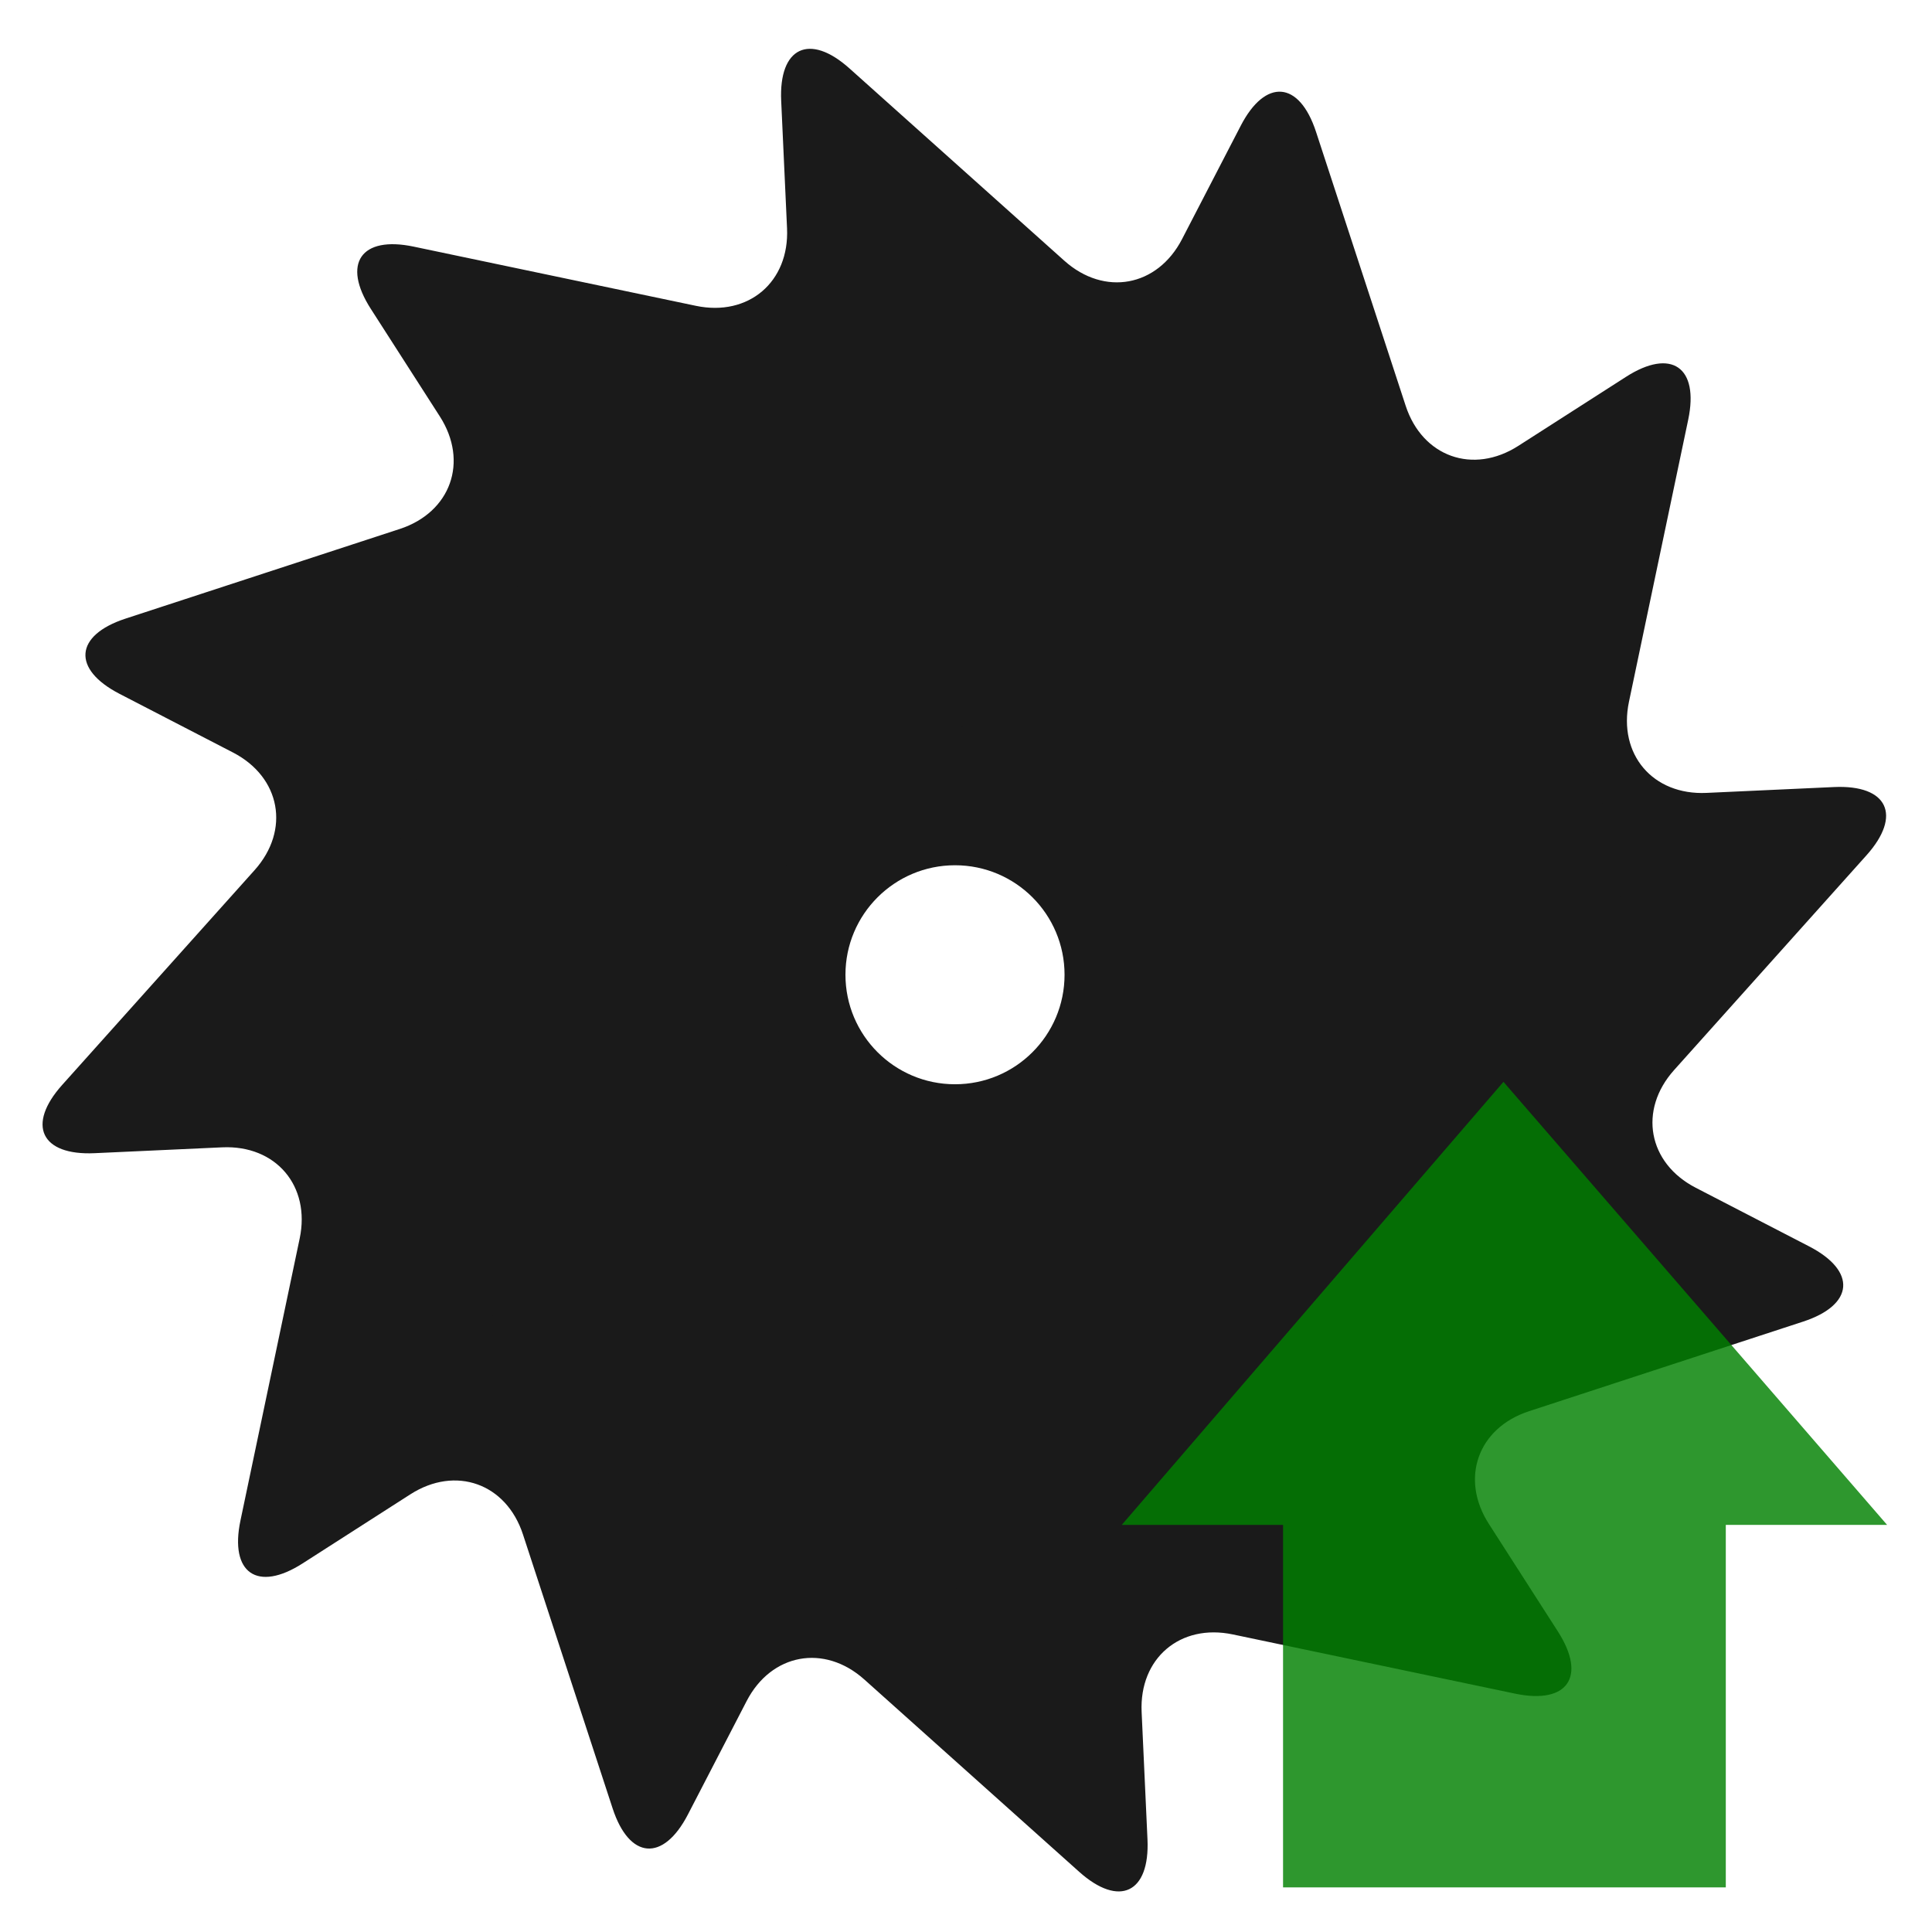
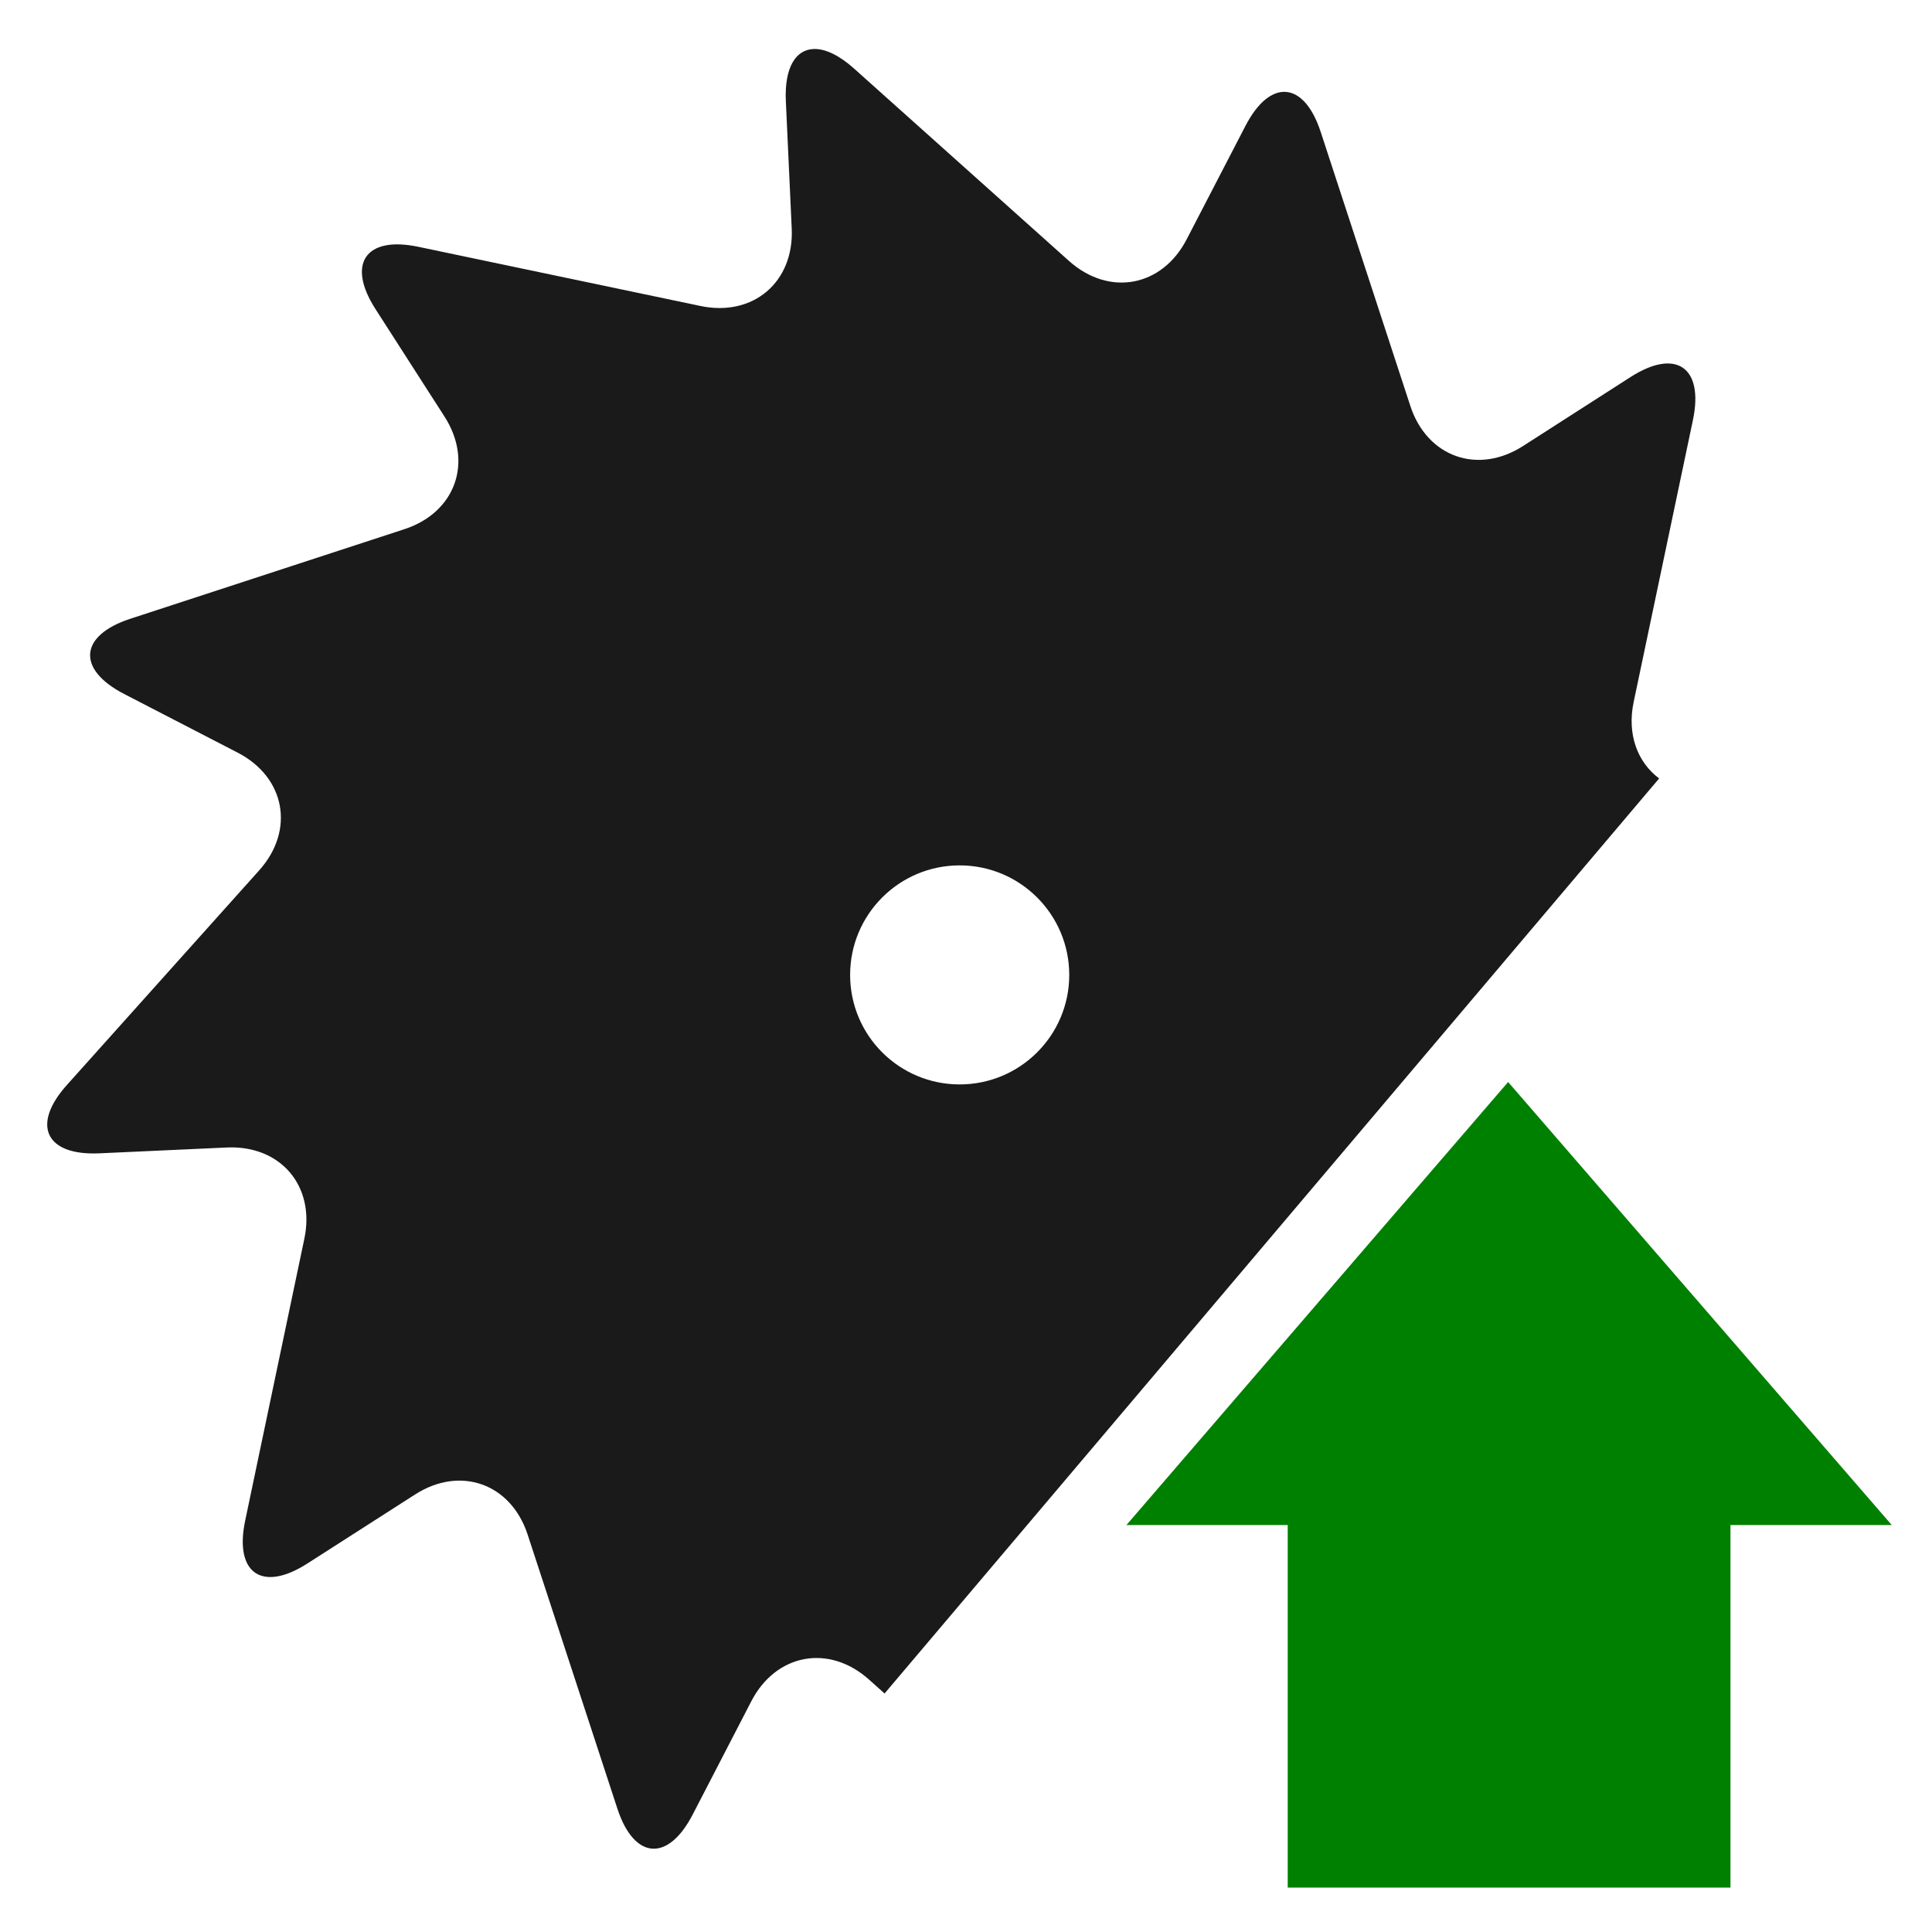
- <svg xmlns="http://www.w3.org/2000/svg" id="svg2527" width="48" height="48" version="1.0">
+ <svg xmlns="http://www.w3.org/2000/svg" id="svg2527" width="24" height="24" version="1.0">
  <defs id="defs2529">
-     <radialGradient id="radialGradient2436" cx="62.625" cy="4.625" r="10.625" gradientTransform="matrix(2.1647 0 0 .75294 -111.56 36.518)" gradientUnits="userSpaceOnUse">
+     <radialGradient id="radialGradient2436" cx="62.625" cy="4.625" r="10.625" gradientTransform="matrix(2.1647,0,0,0.75294,-111.56,36.518)" gradientUnits="userSpaceOnUse">
      <stop id="stop8840" offset="0" />
      <stop id="stop8842" style="stop-opacity:0" offset="1" />
    </radialGradient>
    <linearGradient id="linearGradient2517" x1="37.201" x2="37.201" y1="1" y2="45" gradientUnits="userSpaceOnUse">
      <stop id="stop3399" style="stop-color:#aaa" offset="0" />
      <stop id="stop3401" style="stop-color:#8c8c8c" offset="1" />
    </linearGradient>
    <linearGradient id="linearGradient2515" x1="20.759" x2="20.759" y1="1" y2="45.017" gradientUnits="userSpaceOnUse">
      <stop id="stop3311" style="stop-color:#f6f6f6" offset="0" />
      <stop id="stop3313" style="stop-color:#d2d2d2" offset="1" />
    </linearGradient>
-     <linearGradient id="linearGradient2512" x1="86.133" x2="84.639" y1="105.1" y2="20.895" gradientTransform="matrix(.32448 0 0 .32448 3.2333 2.5577)" gradientUnits="userSpaceOnUse">
+     <linearGradient id="linearGradient2512" x1="86.133" x2="84.639" y1="105.1" y2="20.895" gradientTransform="matrix(0.32448,0,0,0.32448,3.2333,2.5577)" gradientUnits="userSpaceOnUse">
      <stop id="stop5130" style="stop-color:#e5e5e5" offset="0" />
      <stop id="stop5132" style="stop-color:#ababab" offset="1" />
    </linearGradient>
  </defs>
-   <g id="g6" transform="matrix(0.1618357,0,0,0.1618357,1.057226,1.200916)" style="fill:#1a1a1a">
-     <path d="m 253.786,174.916 c -7.328,-3.789 -8.82,-11.917 -3.316,-18.062 L 280,123.89 c 5.505,-6.145 3.266,-10.863 -4.975,-10.485 l -19.581,0.899 c -8.241,0.378 -13.597,-5.918 -11.901,-13.992 l 9.095,-43.3 c 1.696,-8.074 -2.599,-11.037 -9.545,-6.584 L 226.555,61.03 c -6.945,4.452 -14.727,1.68 -17.293,-6.161 L 195.502,12.821 C 192.936,4.98 187.734,4.559 183.941,11.886 l -9.008,17.402 c -3.793,7.327 -11.925,8.819 -18.072,3.317 L 123.882,3.088 c -6.147,-5.502 -10.867,-3.261 -10.488,4.98 l 0.898,19.556 c 0.379,8.241 -5.918,13.598 -13.992,11.905 L 56.964,30.439 C 48.89,28.745 45.929,33.04 50.385,39.983 l 10.602,16.52 c 4.456,6.943 1.686,14.721 -6.156,17.285 L 12.748,87.545 c -7.842,2.563 -8.262,7.761 -0.933,11.55 l 17.419,9.007 c 7.328,3.789 8.82,11.917 3.316,18.062 L 3.018,159.129 c -5.505,6.145 -3.266,10.863 4.976,10.485 l 19.579,-0.898 c 8.241,-0.378 13.597,5.919 11.901,13.993 l -9.092,43.296 c -1.695,8.074 2.6,11.036 9.545,6.583 l 16.534,-10.601 c 6.945,-4.453 14.727,-1.681 17.292,6.16 L 87.515,270.2 c 2.566,7.841 7.768,8.262 11.561,0.935 l 9.01,-17.404 c 3.793,-7.327 11.926,-8.819 18.073,-3.317 l 32.978,29.518 c 6.147,5.502 10.867,3.261 10.489,-4.98 l -0.898,-19.554 c -0.378,-8.241 5.918,-13.599 13.992,-11.905 l 43.331,9.089 c 8.074,1.694 11.035,-2.602 6.579,-9.545 l -10.602,-16.521 c -4.456,-6.943 -1.685,-14.722 6.156,-17.285 l 42.086,-13.758 c 7.842,-2.563 8.262,-7.761 0.933,-11.55 z M 140.08,215.529 c -40.44,0 -73.34,-32.886 -73.34,-73.309 0,-40.42 32.899,-73.303 73.34,-73.303 40.438,0.002 73.337,32.885 73.337,73.303 0,40.423 -32.899,73.309 -73.337,73.309 z" id="path2" style="fill:#1a1a1a" />
-     <path d="m 140.08,83.91 c -32.173,0 -58.347,26.158 -58.347,58.311 0,32.155 26.174,58.316 58.347,58.316 32.171,0 58.345,-26.161 58.345,-58.316 0,-32.151 -26.174,-58.309 -58.345,-58.311 z m 0,75.123 c -9.288,0 -16.82,-7.523 -16.82,-16.813 0,-9.279 7.532,-16.808 16.82,-16.808 9.29,0 16.815,7.528 16.815,16.808 0,9.289 -7.525,16.813 -16.815,16.813 z" id="path4" style="fill:#1a1a1a" />
+   <g id="g858" transform="matrix(0.5,0,0,0.5,0.05802828,0.00209758)">
+     <path id="path2" d="m 20.115,1.213 c -0.461,0.006 -0.745,0.459 -0.707,1.293 l 0.146,3.166 c 0.061,1.334 -0.959,2.2 -2.266,1.926 L 10.275,6.127 C 8.969,5.853 8.49,6.548 9.211,7.672 l 1.717,2.674 c 0.721,1.124 0.273,2.382 -0.996,2.797 L 3.121,15.369 C 1.852,15.784 1.783,16.625 2.969,17.238 l 2.82,1.457 c 1.186,0.613 1.426,1.929 0.535,2.924 l -4.779,5.334 c -0.891,0.994 -0.527,1.758 0.807,1.697 l 3.168,-0.145 c 1.334,-0.061 2.2,0.957 1.926,2.264 l -1.471,7.008 c -0.274,1.307 0.421,1.785 1.545,1.064 l 2.676,-1.715 c 1.124,-0.721 2.382,-0.273 2.797,0.996 l 2.229,6.807 c 0.415,1.269 1.257,1.336 1.871,0.15 l 1.457,-2.816 c 0.614,-1.186 1.931,-1.428 2.926,-0.537 l 0.385,0.344 19.244,-22.734 c -0.538,-0.401 -0.802,-1.096 -0.633,-1.9 l 1.473,-7.008 C 42.218,9.121 41.523,8.641 40.398,9.361 l -2.676,1.717 c -1.124,0.72 -2.384,0.271 -2.799,-0.998 L 32.697,3.275 C 32.282,2.006 31.44,1.939 30.826,3.125 L 29.367,5.941 C 28.753,7.127 27.438,7.369 26.443,6.479 L 21.105,1.701 C 20.732,1.367 20.392,1.209 20.115,1.213 Z m 3.611,20.283 c 1.503,0 2.723,1.219 2.723,2.721 0,1.503 -1.219,2.721 -2.723,2.721 -1.503,0 -2.721,-1.217 -2.721,-2.721 0,-1.502 1.218,-2.721 2.721,-2.721 z" style="fill:#1a1a1a;stroke-width:0.162" />
+     <path d="M 46.884,37.885 37.353,26.878 27.87,37.885 h 4.007 v 9.007 h 11 v -9.007 z" id="path3288" style="display:inline;overflow:visible;visibility:visible;opacity:1;fill:#008000;fill-opacity:1;fill-rule:nonzero;stroke:none;stroke-width:0.985;stroke-linecap:round;stroke-linejoin:round;stroke-miterlimit:4;stroke-dasharray:none;stroke-dashoffset:0;stroke-opacity:1;marker:none;marker-start:none;marker-mid:none;marker-end:none" />
  </g>
-   <ellipse style="opacity:1;fill:none;fill-opacity:1;stroke:#1a1a1a;stroke-width:9.372;stroke-miterlimit:4;stroke-dasharray:none;stroke-opacity:1" id="path850" cx="24.988" cy="-24.052" rx="10.682" ry="10.779" transform="scale(1,-1)" />
-   <path style="display:inline;overflow:visible;visibility:visible;opacity:0.82;fill:#008000;fill-opacity:1;fill-rule:nonzero;stroke:none;stroke-width:0.985;stroke-linecap:round;stroke-linejoin:round;stroke-miterlimit:4;stroke-dasharray:none;stroke-dashoffset:0;stroke-opacity:1;marker:none;marker-start:none;marker-mid:none;marker-end:none" id="path3288" d="M 46.884,37.885 37.353,26.878 27.87,37.885 h 4.007 v 9.007 h 11 v -9.007 z" />
</svg>
